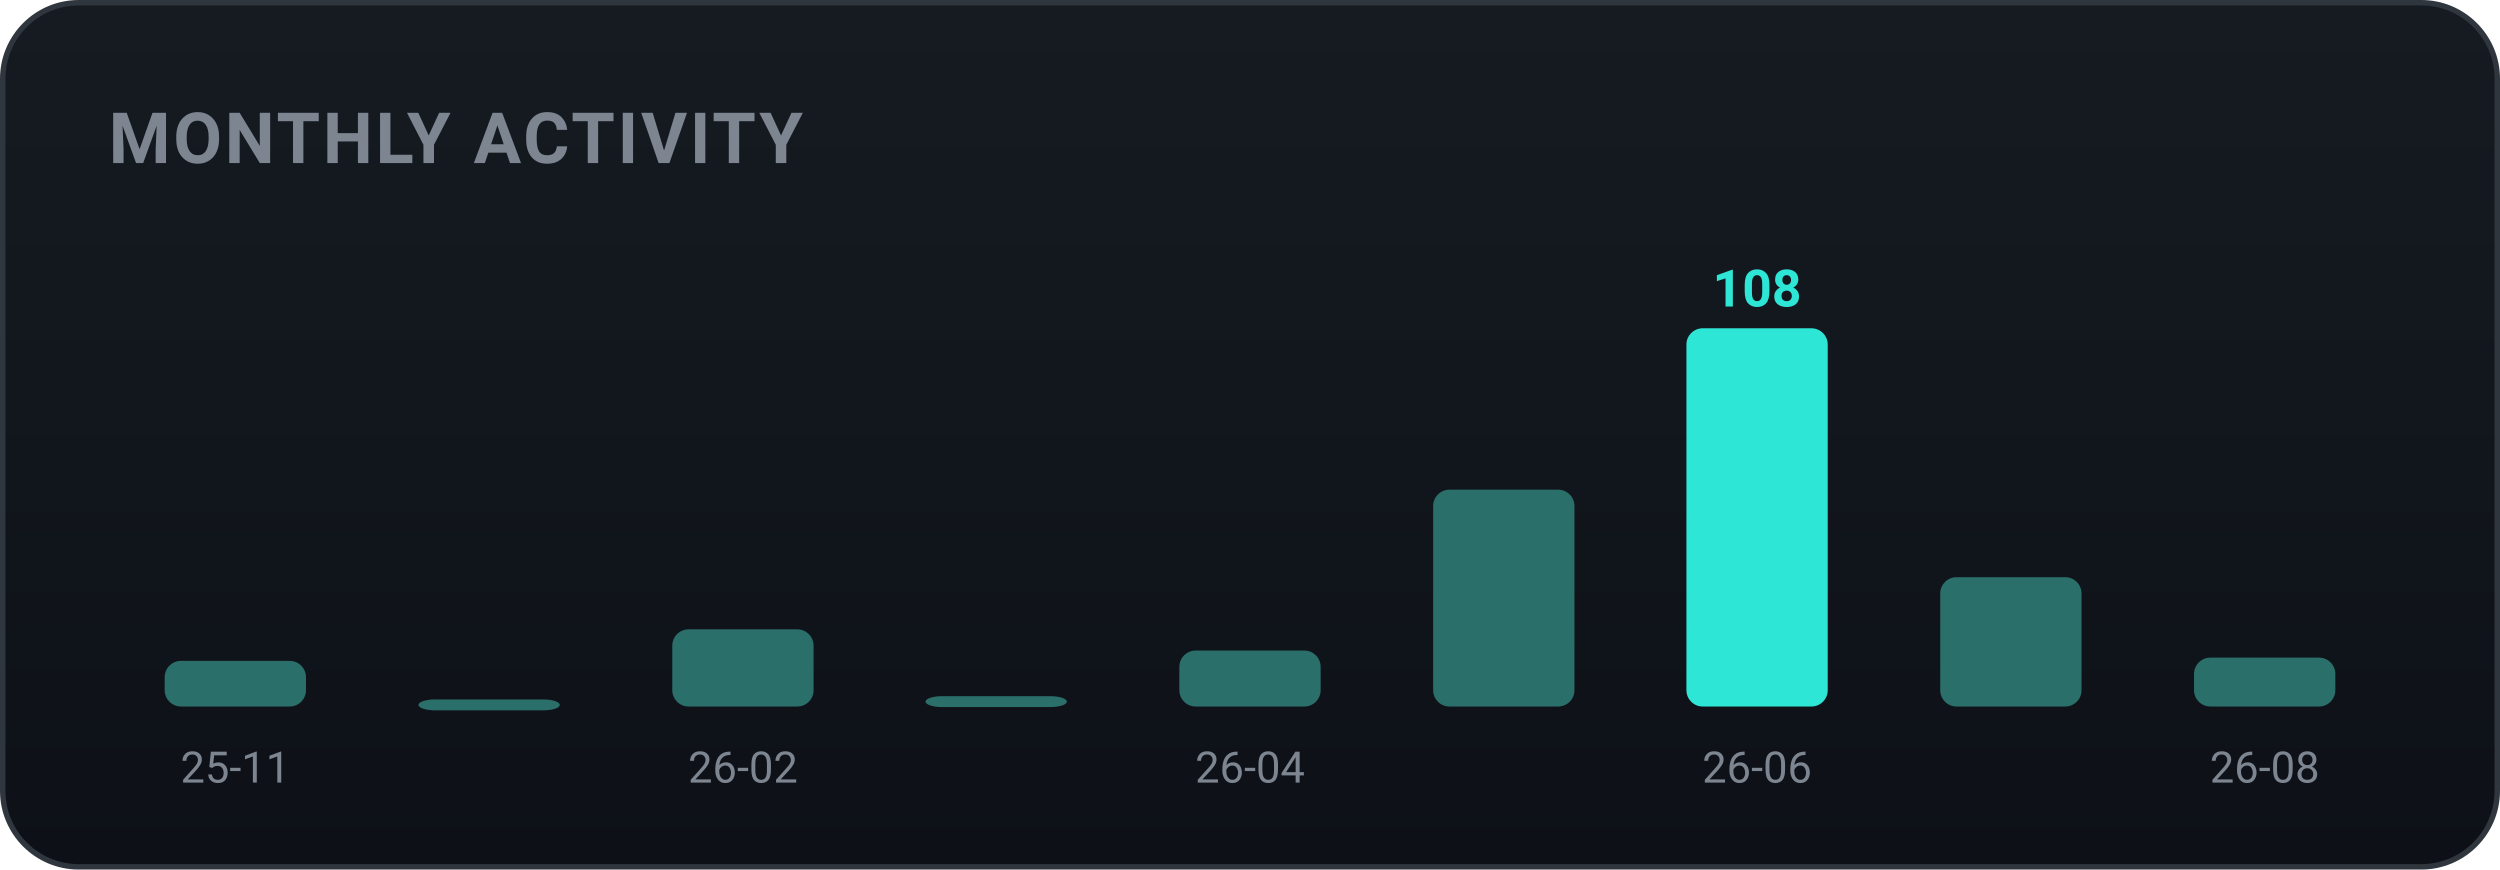
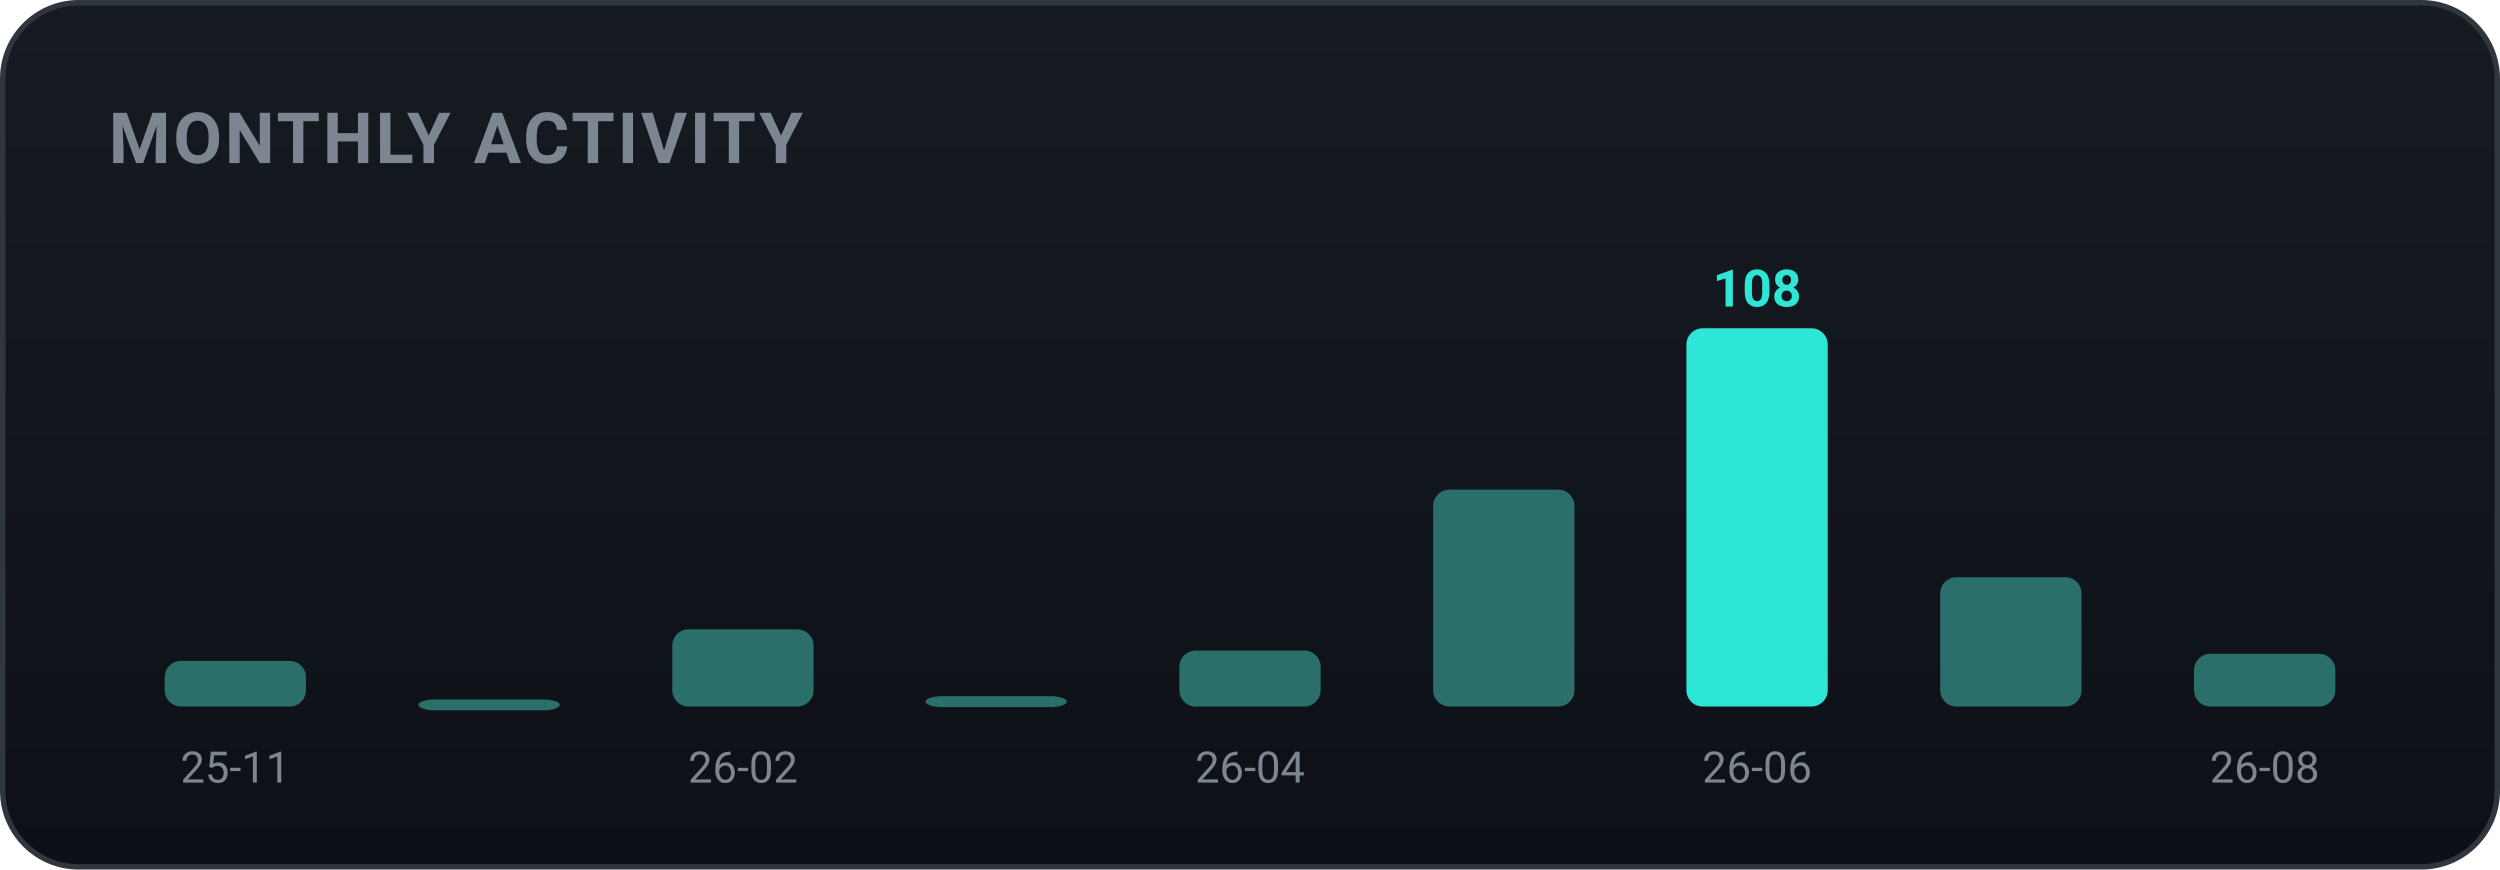
<svg xmlns="http://www.w3.org/2000/svg" width="460" height="160" viewBox="0 0 460 160" role="img" font-family="-apple-system,BlinkMacSystemFont,'Segoe UI',Roboto,'Apple SD Gothic Neo','Malgun Gothic',sans-serif">
  <defs>
    <linearGradient id="bgg" x1="0" y1="0" x2="0" y2="1">
      <stop offset="0" stop-color="#161b22" />
      <stop offset="1" stop-color="#0d1117" />
    </linearGradient>
  </defs>
  <rect x="0.5" y="0.5" width="459" height="159" rx="14" fill="url(#bgg)" stroke="#30363d" />
  <text x="20" y="30" font-family="-apple-system,BlinkMacSystemFont,'Segoe UI',Roboto,'Apple SD Gothic Neo','Malgun Gothic',sans-serif" font-size="13" font-weight="700" fill="#7d8590" letter-spacing="0.5">MONTHLY ACTIVITY</text>
  <rect x="30.3" y="121.6" width="26.0" height="8.4" rx="3" fill="#2b6f6a" />
  <text x="43.3" y="144.0" text-anchor="middle" font-size="8" fill="#7d8590">25-11</text>
  <rect x="77.0" y="128.7" width="26.0" height="2.0" rx="3" fill="#2b6f6a" />
  <rect x="123.7" y="115.8" width="26.0" height="14.2" rx="3" fill="#2b6f6a" />
  <text x="136.7" y="144.0" text-anchor="middle" font-size="8" fill="#7d8590">26-02</text>
  <rect x="170.3" y="128.1" width="26.0" height="2.0" rx="3" fill="#2b6f6a" />
  <rect x="217.0" y="119.7" width="26.0" height="10.3" rx="3" fill="#2b6f6a" />
  <text x="230.0" y="144.0" text-anchor="middle" font-size="8" fill="#7d8590">26-04</text>
  <rect x="263.7" y="90.1" width="26.0" height="39.9" rx="3" fill="#2b6f6a" />
  <rect x="310.3" y="60.4" width="26.0" height="69.6" rx="3" fill="#2ee6d6" />
  <text x="323.3" y="56.4" text-anchor="middle" font-size="9.5" font-weight="700" fill="#2ee6d6">108</text>
  <text x="323.3" y="144.0" text-anchor="middle" font-size="8" fill="#7d8590">26-06</text>
  <rect x="357.0" y="106.2" width="26.0" height="23.8" rx="3" fill="#2b6f6a" />
-   <rect x="403.7" y="121.0" width="26.0" height="9.0" rx="3" fill="#2b6f6a" />
+   <rect x="403.7" y="120.3" width="26.0" height="9.7" rx="3" fill="#2b6f6a" />
  <text x="416.7" y="144.0" text-anchor="middle" font-size="8" fill="#7d8590">26-08</text>
</svg>
